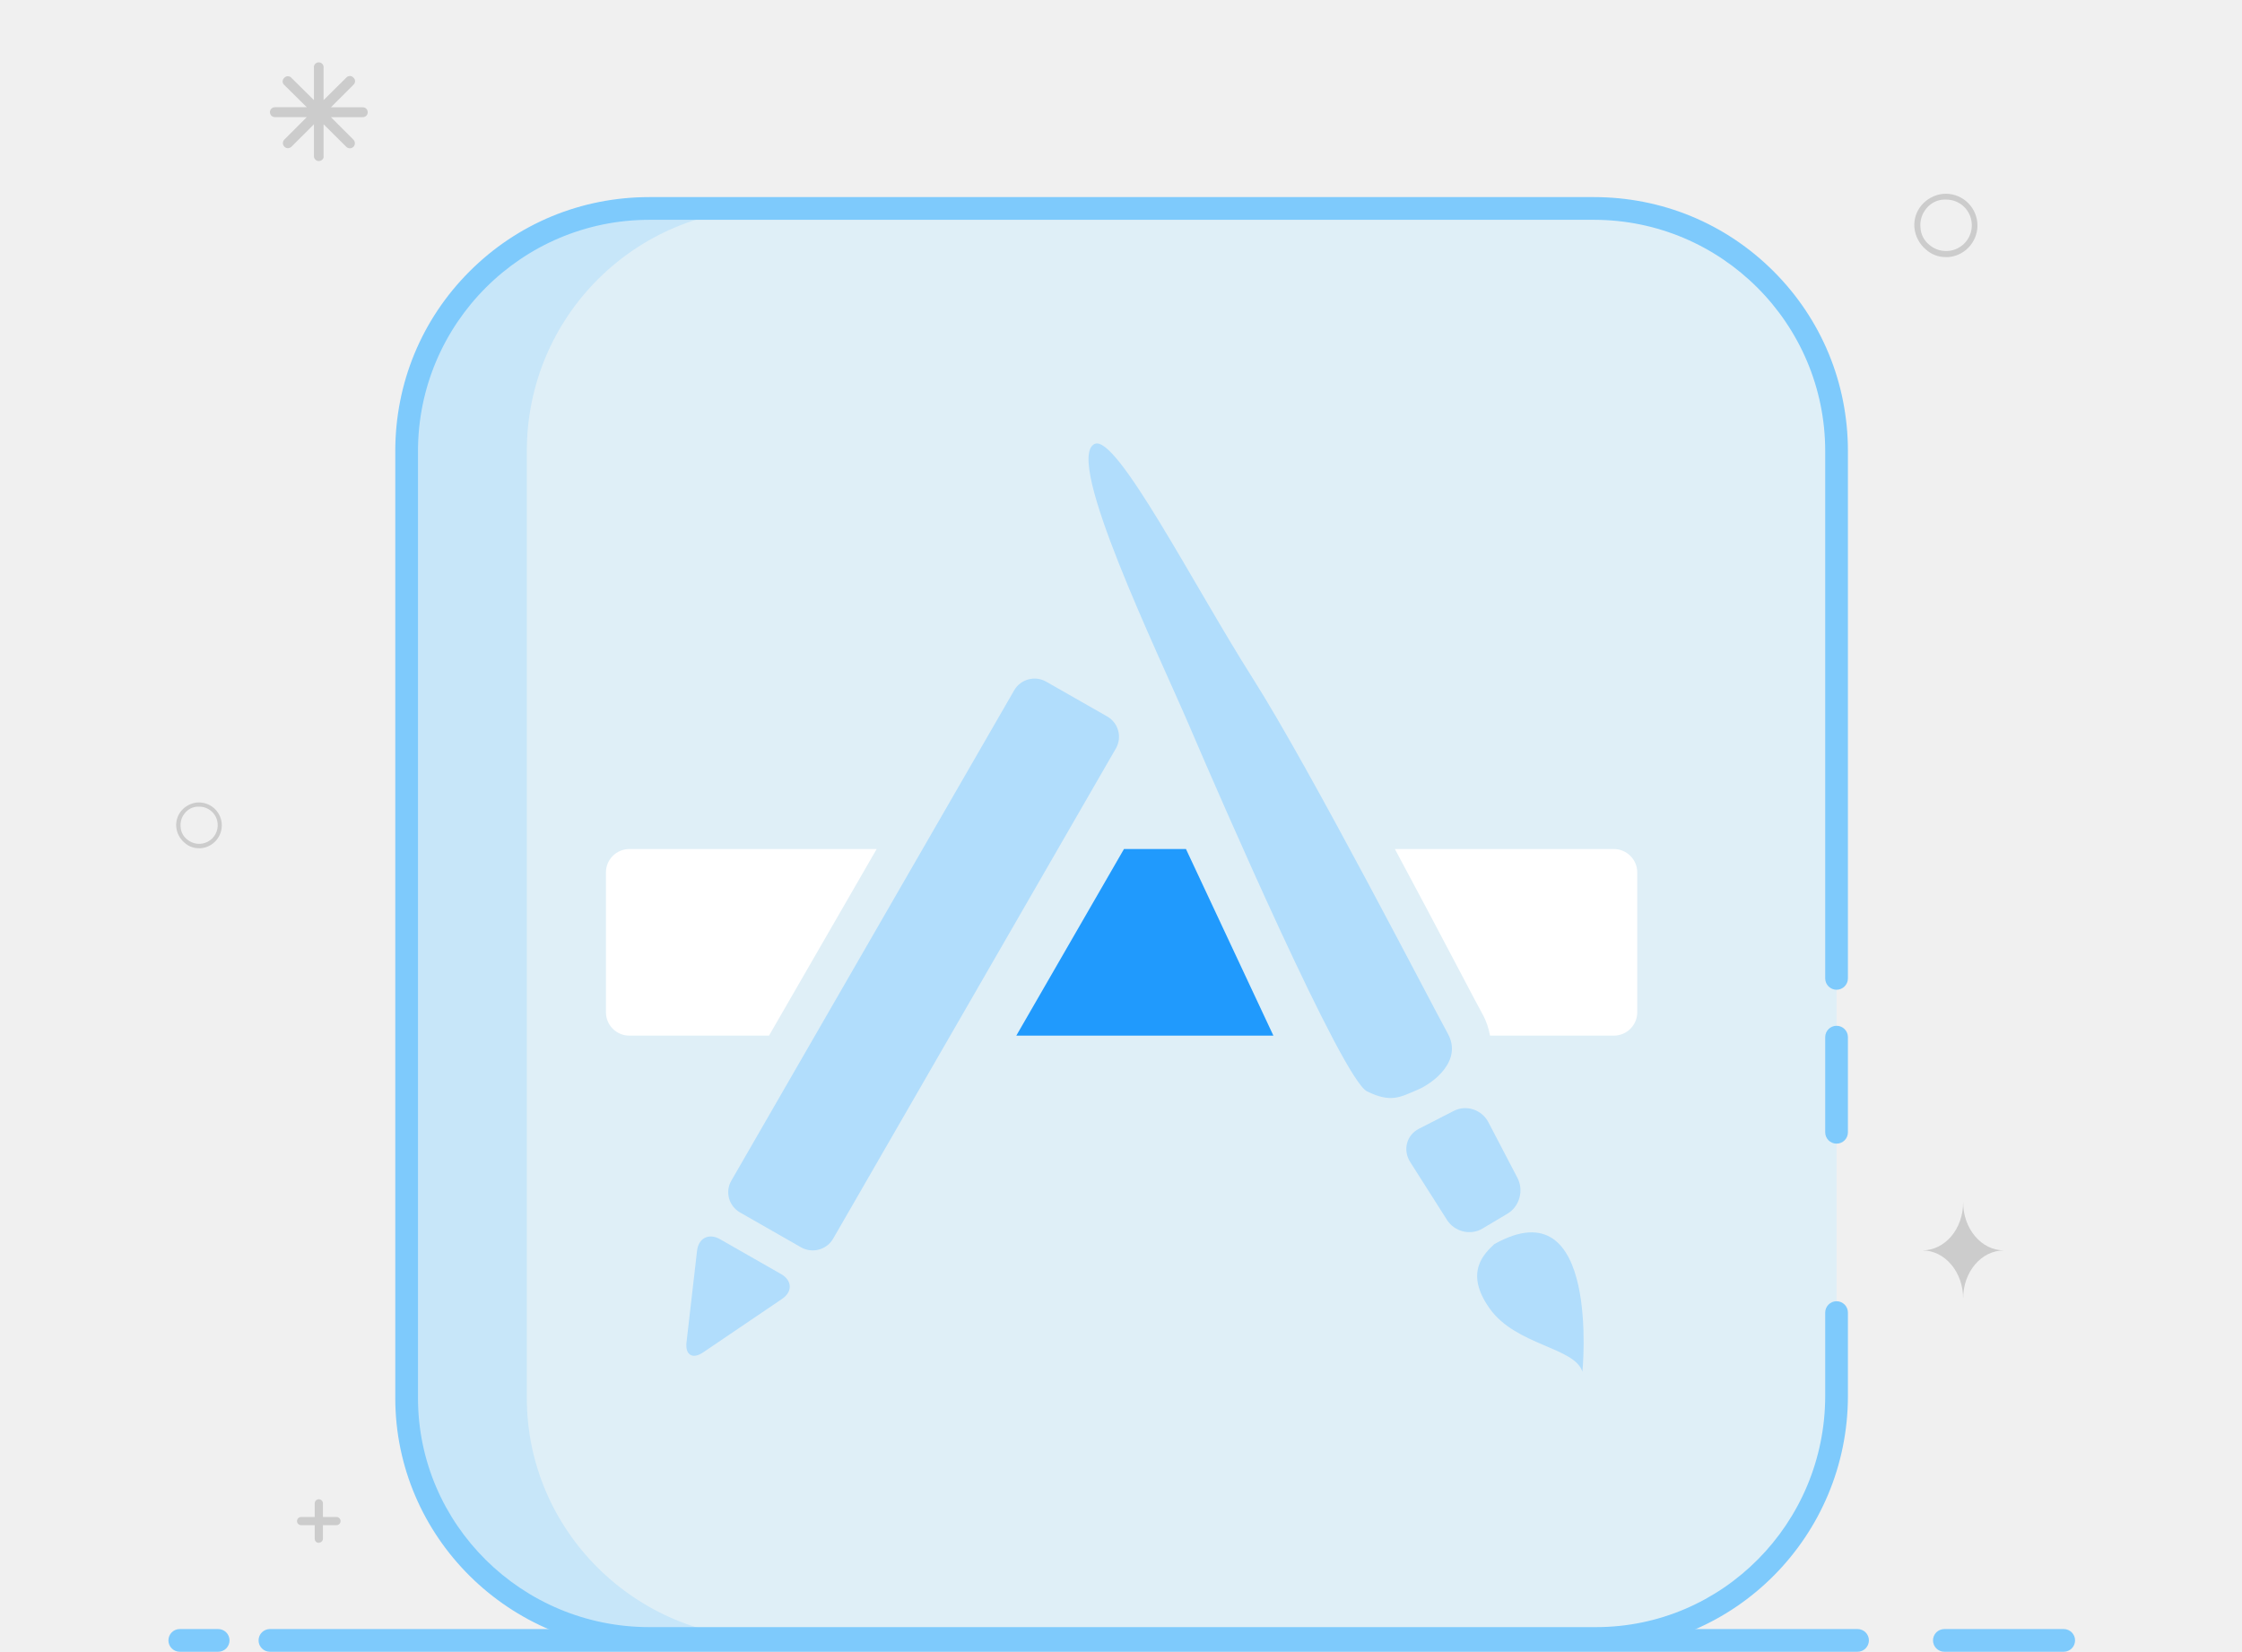
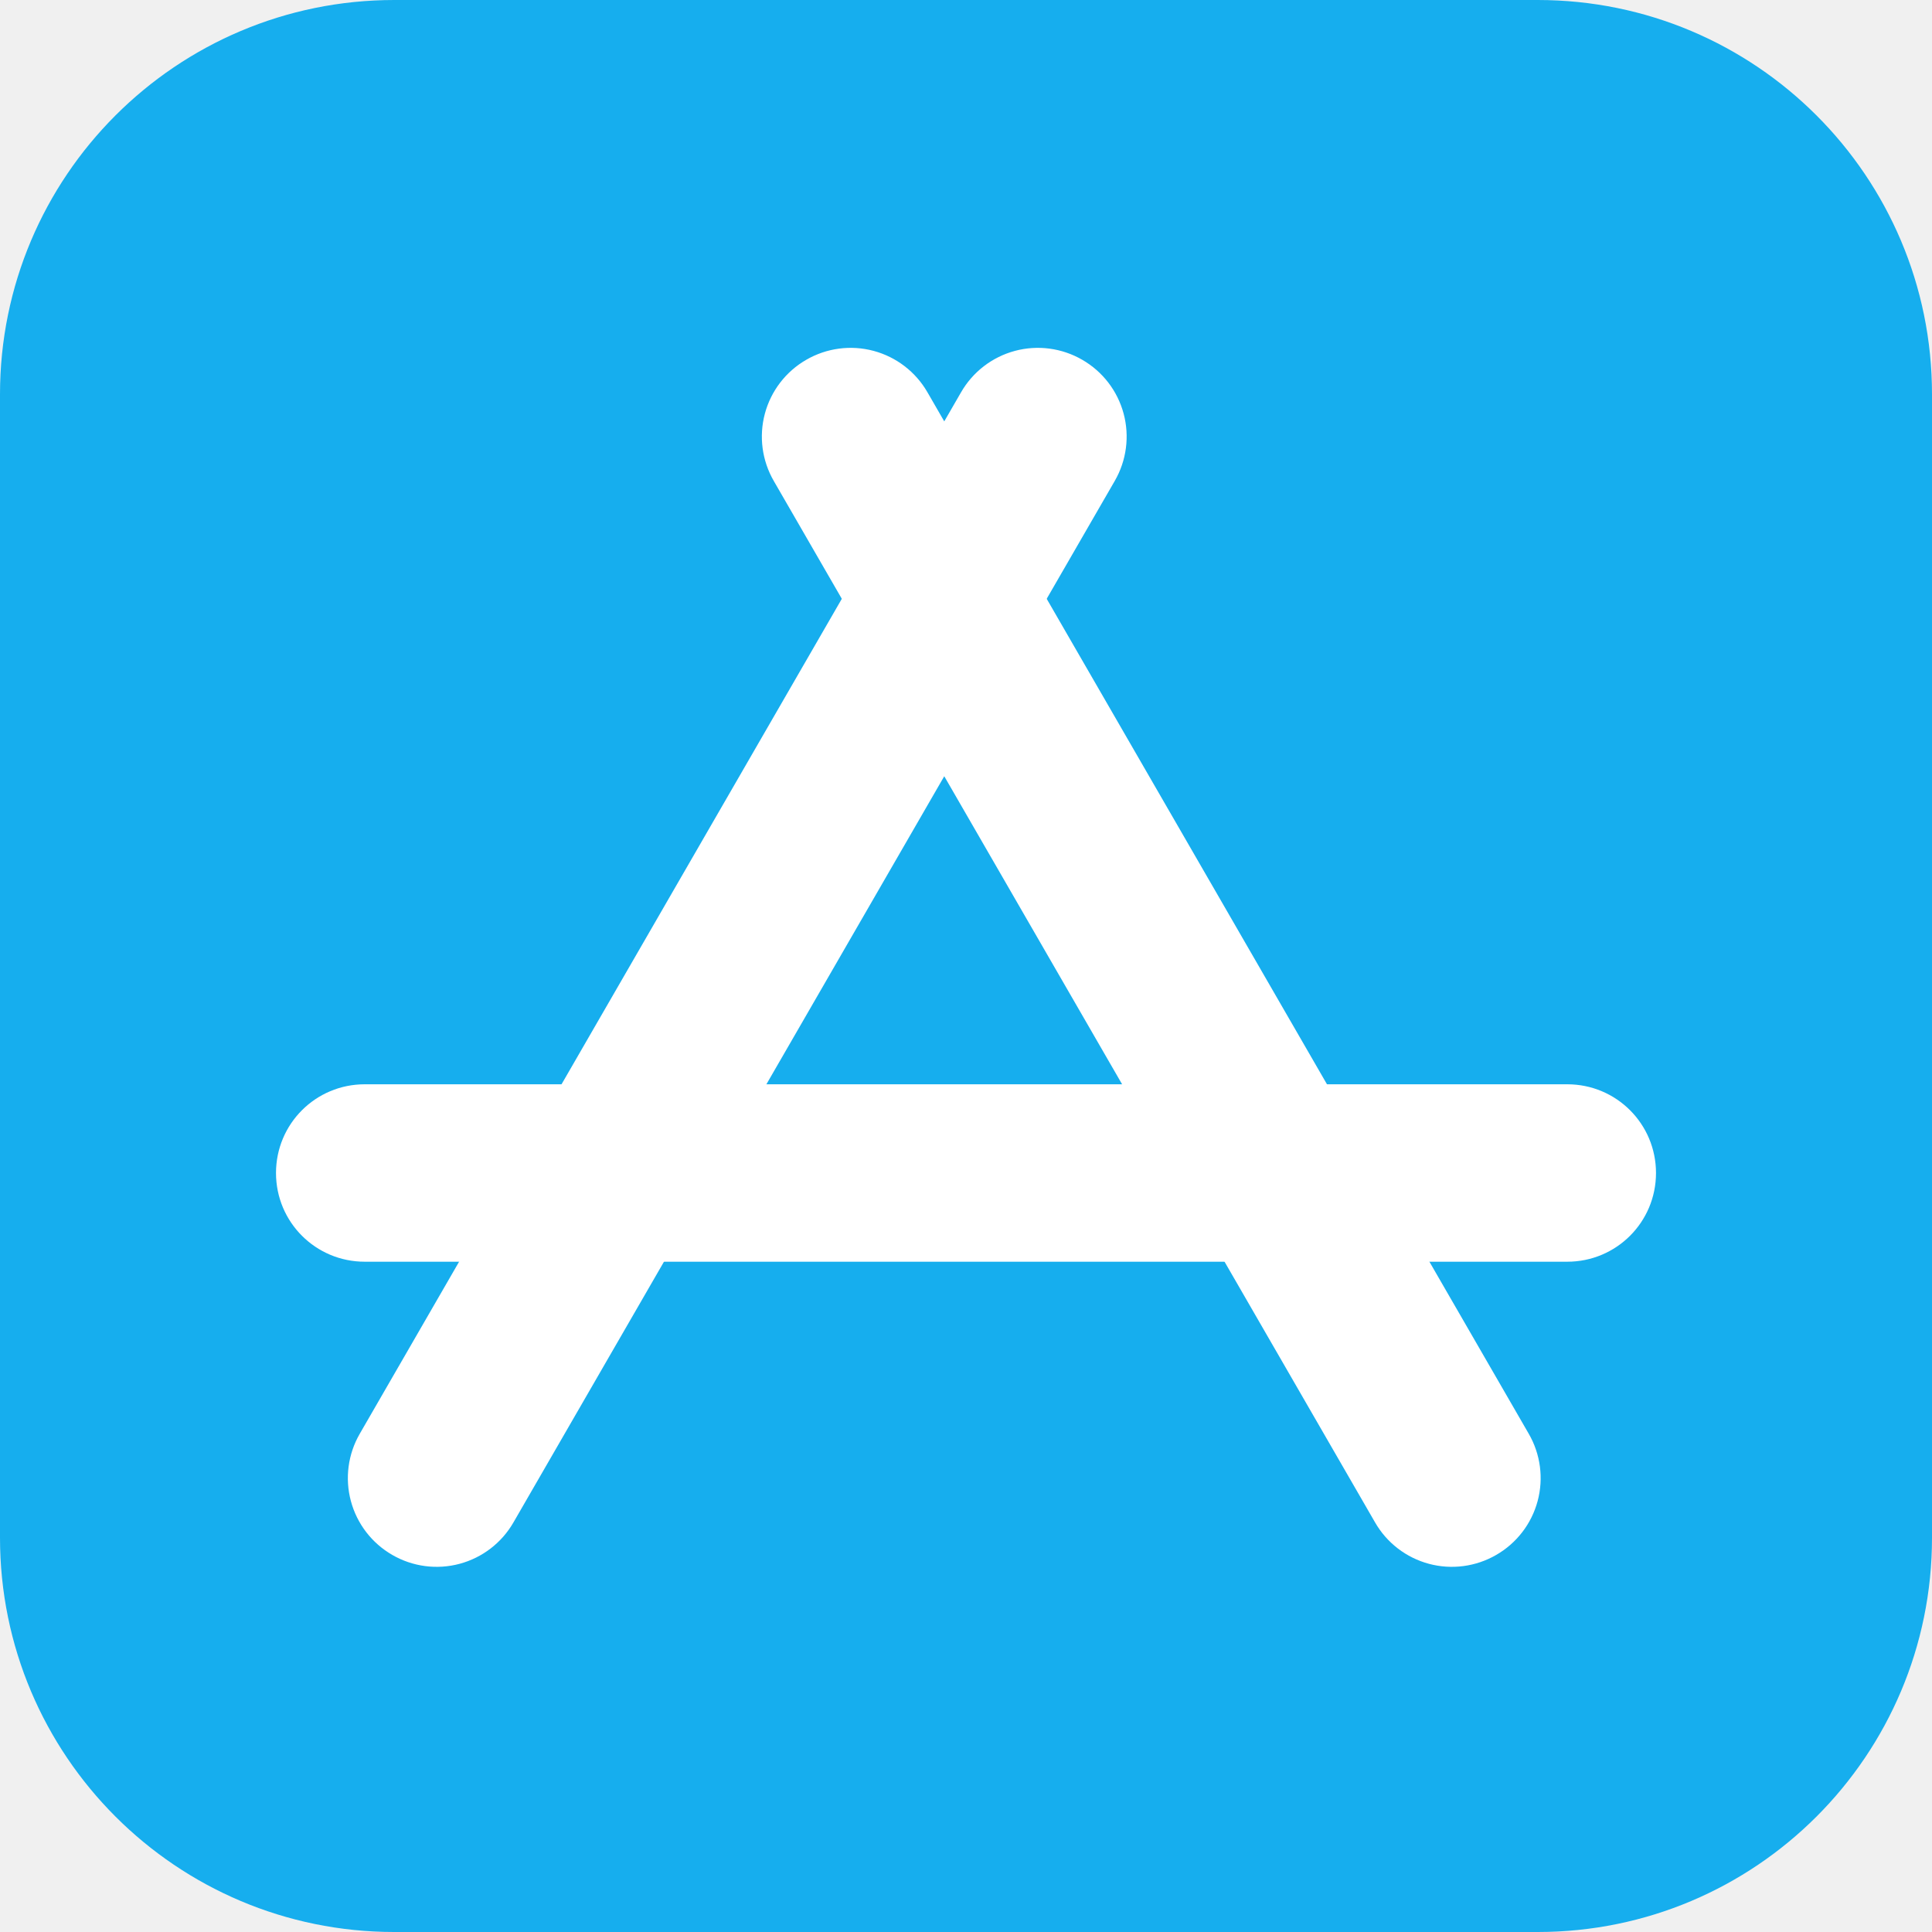
- <svg xmlns="http://www.w3.org/2000/svg" t="1784091498736" class="icon" viewBox="0 0 1390 1024" version="1.1" p-id="4854" width="271.484" height="200">
-   <path d="M1279.461 1023.999h-73.996a7.04 7.04 0 1 1 0-14.081h73.996a7.04 7.04 0 1 1 0 14.081zM1151.651 1023.999H167.345a7.04 7.04 0 1 1 0-14.081h984.305a7.04 7.04 0 1 1 0 14.081zM135.263 1023.999H111.46a7.04 7.04 0 1 1 0-14.081h23.803a7.04 7.04 0 1 1 0 14.081z" fill="#7ECAFC" p-id="4855" />
-   <path d="M137.455 510.422c-0.699-7.821-7.607-13.594-15.427-12.895a14.625 14.625 0 0 0-9.559 5.066 13.661 13.661 0 0 0-3.179 10.316 14.607 14.607 0 0 0 5.139 9.559 13.088 13.088 0 0 0 9.004 3.382h1.125c7.821-0.7 13.595-7.607 12.897-15.428z m-8.663 11.407a11.532 11.532 0 0 1-12.758-1.398 10.56 10.56 0 0 1-4.051-7.802 11.538 11.538 0 0 1 2.592-8.488 10.581 10.581 0 0 1 7.821-4.054h1.033a11.448 11.448 0 0 1 11.509 10.475 11.529 11.529 0 0 1-6.146 11.266zM1225.903 138.034c-0.969-10.821-10.526-18.81-21.346-17.841a20.228 20.228 0 0 0-13.225 7.008 18.904 18.904 0 0 0-4.401 14.274 20.216 20.216 0 0 0 7.114 13.225 18.114 18.114 0 0 0 12.457 4.679h1.559c10.819-0.966 18.807-10.524 17.842-21.346z m-11.987 15.782a15.956 15.956 0 0 1-17.652-1.935 14.615 14.615 0 0 1-5.608-10.795 15.966 15.966 0 0 1 3.588-11.746 14.642 14.642 0 0 1 10.823-5.608h1.429c8.28-0.073 15.222 6.242 15.922 14.494a15.946 15.946 0 0 1-8.502 15.589zM197.686 99.852a3.055 3.055 0 0 1-3.054-3.055V77.042l-13.953 13.953a3.132 3.132 0 0 1-4.429-4.427l13.955-13.953h-19.791a3.069 3.069 0 1 1 0-6.139h19.791L176.25 52.69a2.912 2.912 0 0 1 0-4.427 2.918 2.918 0 0 1 4.429 0l13.953 13.819V42.324a3.051 3.051 0 1 1 5.971 0v19.757l14.088-13.954a2.921 2.921 0 0 1 4.429 0 2.916 2.916 0 0 1 0 4.427l-13.955 13.955h19.756a3.067 3.067 0 1 1 0 6.136h-19.756l13.955 13.956c0.791 0.787 1.098 1.941 0.81 3.022a3.14 3.14 0 0 1-2.214 2.216 3.135 3.135 0 0 1-3.025-0.813l-14.088-13.985v19.756c0.335 1.711-1.374 3.054-3.051 3.054h0.137zM208.652 940.447h-8.444v-8.445a2.54 2.54 0 1 0-5.082 0v8.445h-8.444a2.54 2.54 0 1 0 0 5.082h8.444v8.444a2.528 2.528 0 0 0 2.527 2.526l0.026-0.109a2.525 2.525 0 0 0 2.528-2.528v-8.331h8.444a2.542 2.542 0 0 0 0-5.083zM1217.115 745.274c0 16.738-11.334 29.904-25.352 29.904 14.058 0 25.352 13.391 25.352 29.905 0-16.741 11.336-29.905 25.35-29.905-14.058 0-25.35-13.386-25.35-29.904z m0 0" fill="#CCCCCC" p-id="4856" />
-   <path d="M988.199 129.231H402.55C319.269 129.231 252.104 196.396 252.104 279.676v586.994c0 81.935 67.164 149.094 150.446 149.094h586.992c81.936 0 149.096-67.159 149.096-150.443V279.676c-0.001-83.28-67.16-150.444-150.439-150.444z" fill="#DFEFF7" p-id="4857" />
-   <path d="M326.618 866.669v-586.994c0-83.28 67.164-150.444 150.446-150.444h-74.514C319.269 129.231 252.104 196.396 252.104 279.676v586.994c0 81.935 67.164 149.094 150.446 149.094h74.514c-83.281 0-150.446-67.159-150.446-149.094z" fill="#C7E6F9" p-id="4858" />
-   <path d="M989.542 1022.804H402.55c-86.838 0-157.486-70.04-157.486-156.135v-586.994c0-42.159 16.356-81.733 46.054-111.431s69.273-46.054 111.431-46.054h585.649c42.157 0 81.732 16.356 111.429 46.054 29.696 29.699 46.051 69.272 46.051 111.431v326.868a7.04 7.04 0 1 1-14.081 0V279.676c0-79.073-64.329-143.404-143.399-143.404H402.55c-79.074 0-143.404 64.33-143.404 143.404v586.994c0 78.327 64.33 142.054 143.404 142.054h586.992c78.329 0 142.055-64.33 142.055-143.403v-51.587a7.04 7.04 0 1 1 14.081 0v51.587c-0.001 86.837-70.043 157.483-156.136 157.483z" fill="#7ECAFC" p-id="4859" />
-   <path d="M1138.637 709.004a7.04 7.04 0 0 1-7.04-7.04v-58.99a7.04 7.04 0 1 1 14.081 0v58.99a7.04 7.04 0 0 1-7.04 7.04z" fill="#7ECAFC" p-id="4860" />
-   <path d="M375.673 627.577v-86.766c0-7.951 6.53-14.461 14.528-14.461h153.319l-66.752 115.685h-86.567c-7.998-0.001-14.528-6.48-14.528-14.458z" fill="#FFFFFF" p-id="4861" />
-   <path d="M484.889 805.24l-48.931 33.15c-6.582 4.48-11.239 1.637-10.328-6.26l6.53-56.724c0.908-7.893 7.316-11.127 14.246-7.174l37.867 21.633c6.916 3.972 7.199 10.922 0.616 15.376zM496.638 773.272l-37.868-21.63c-6.922-3.97-9.363-12.837-5.334-19.734l175.343-303.966c3.977-6.909 12.948-9.332 19.867-5.33l37.868 21.593c6.922 4.001 9.307 12.875 5.334 19.757L516.504 767.955c-3.969 6.9-12.943 9.26-19.865 5.317z" fill="#B1DDFC" p-id="4862" />
-   <path d="M630.091 642.034l66.749-115.684h38.435l54.209 115.684z" fill="#209AFD" p-id="4863" />
-   <path d="M847.498 676.557c-15.16-7.562-90.66-181.006-110.003-226.254-19.361-45.251-77.834-165.7-58.92-175.062 13.458-6.722 61.758 88.124 97.971 145.058 36.159 56.943 111.773 203.78 121.077 220.502 9.253 16.759-8.907 30.734-19.007 34.911-10.11 4.191-15.968 8.353-31.117 0.846zM897.109 756.274l-22.811-35.882c-4.718-7.451-2.269-16.669 5.382-20.606l21.743-11.132c7.669-3.896 17.264-0.746 21.343 7.066l17.996 34.451c4.093 7.799 1.305 17.805-6.078 22.201l-15.55 9.256c-7.382 4.468-17.31 2.042-22.026-5.355zM981.064 850.381c-4.765-15.195-41.154-16.21-57.446-39.105-16.345-22.811-2.836-34.563 2.838-39.989 66.079-37.049 54.609 79.094 54.609 79.094z" fill="#B1DDFC" p-id="4864" />
-   <path d="M1015.067 627.577c0 7.978-6.527 14.458-14.53 14.458h-76.743c-0.846-4.453-2.221-8.922-4.538-13.097-1.998-3.567-7.049-13.155-14.083-26.544a10391.188 10391.188 0 0 0-40.365-76.044h135.727c7.998 0 14.525 6.51 14.525 14.463v86.764h0.01-0.002z" fill="#FFFFFF" p-id="4865" />
+ <svg xmlns="http://www.w3.org/2000/svg" t="1785281801475" class="icon" viewBox="0 0 1024 1024" version="1.1" p-id="8374" width="200" height="200">
+   <path d="M208.98 1024h606.041c115.461 0 208.98-93.518 208.98-208.98V208.98C1024 93.518 930.482 0 815.02 0H208.98C93.518 0 0 93.518 0 208.98v606.041c0 115.461 93.518 208.98 208.98 208.98z" fill="#16AEEE" p-id="8375" />
+   <path d="M193.306 668.735h637.388c26.018 0 47.02-21.002 47.02-47.02S856.712 574.694 830.694 574.694h-637.388c-26.018 0-47.02 21.002-47.02 47.02s21.002 47.02 47.02 47.02z" fill="#FFFFFF" p-id="8376" />
+   <path d="M810.256 759.902l-318.694-551.999a46.958 46.958 0 0 0-64.23-17.209 46.958 46.958 0 0 0-17.209 64.23l318.694 551.999a46.958 46.958 0 0 0 64.23 17.209 46.958 46.958 0 0 0 17.209-64.23z" fill="#FFFFFF" p-id="8377" />
+   <path d="M190.694 759.902l318.694-551.999a46.958 46.958 0 0 1 64.23-17.209 46.958 46.958 0 0 1 17.209 64.23l-318.694 551.999a46.958 46.958 0 0 1-64.23 17.209 46.958 46.958 0 0 1-17.209-64.23z" fill="#FFFFFF" p-id="8378" />
</svg>
